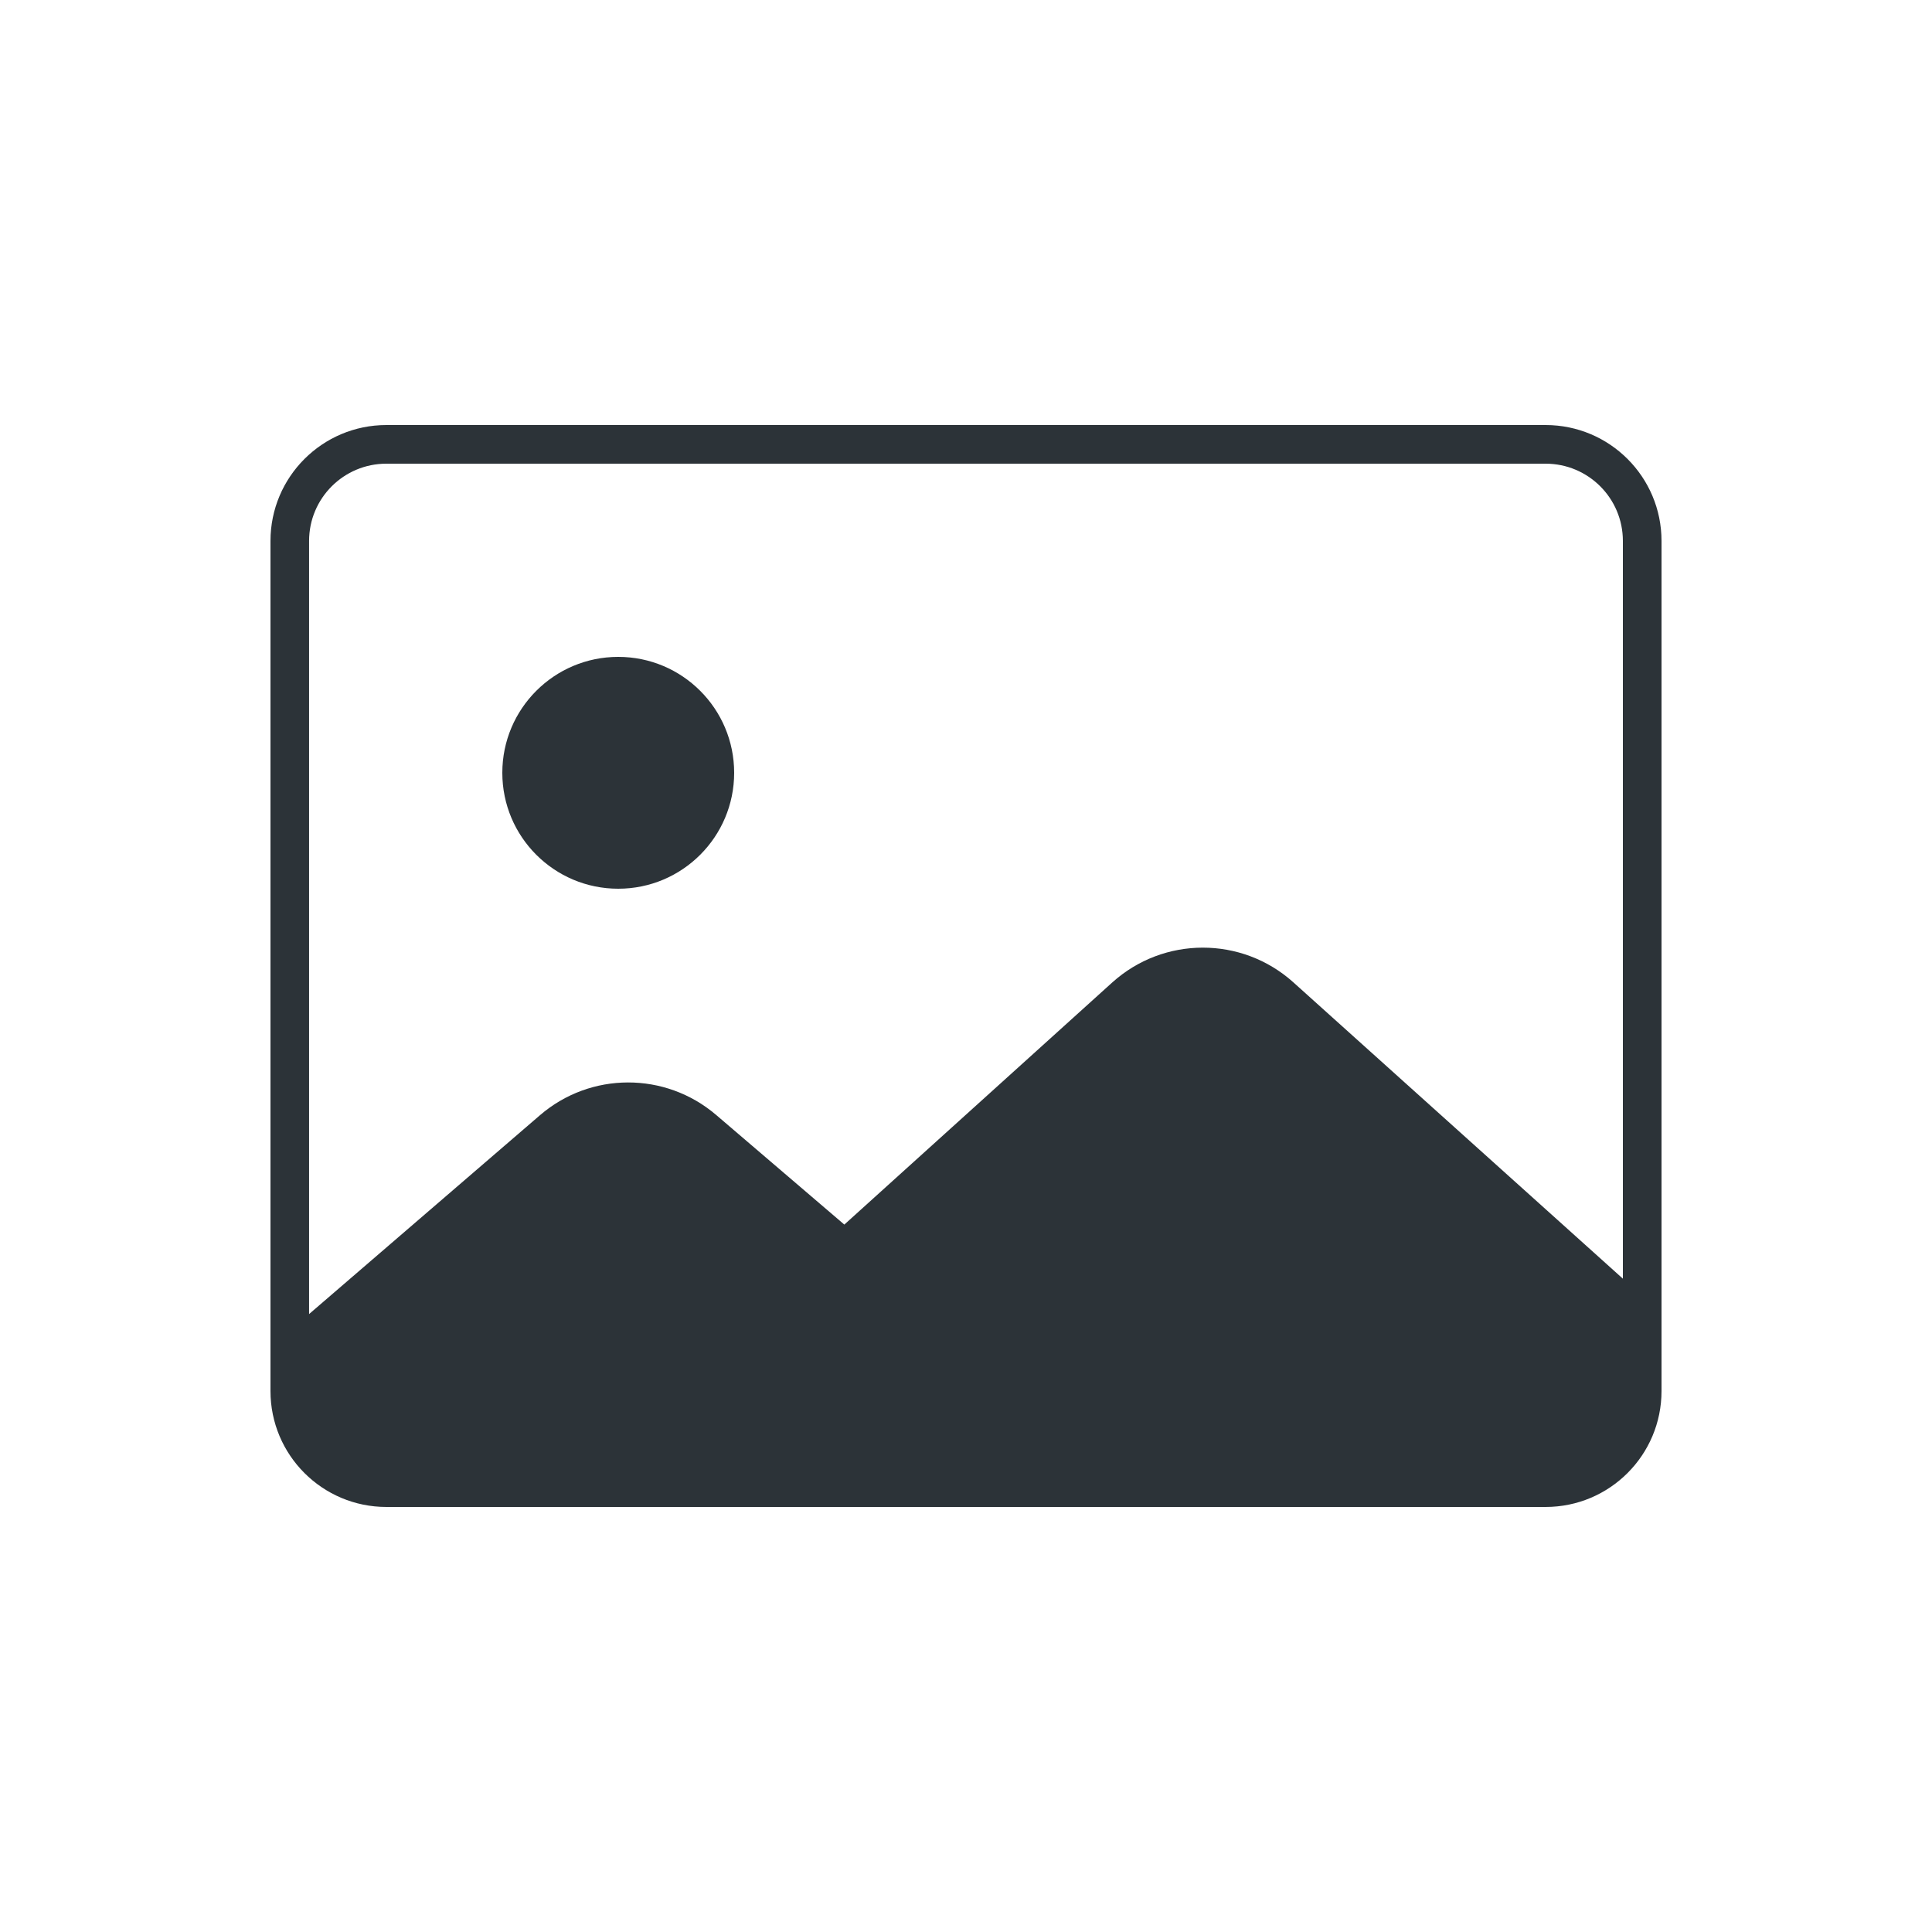
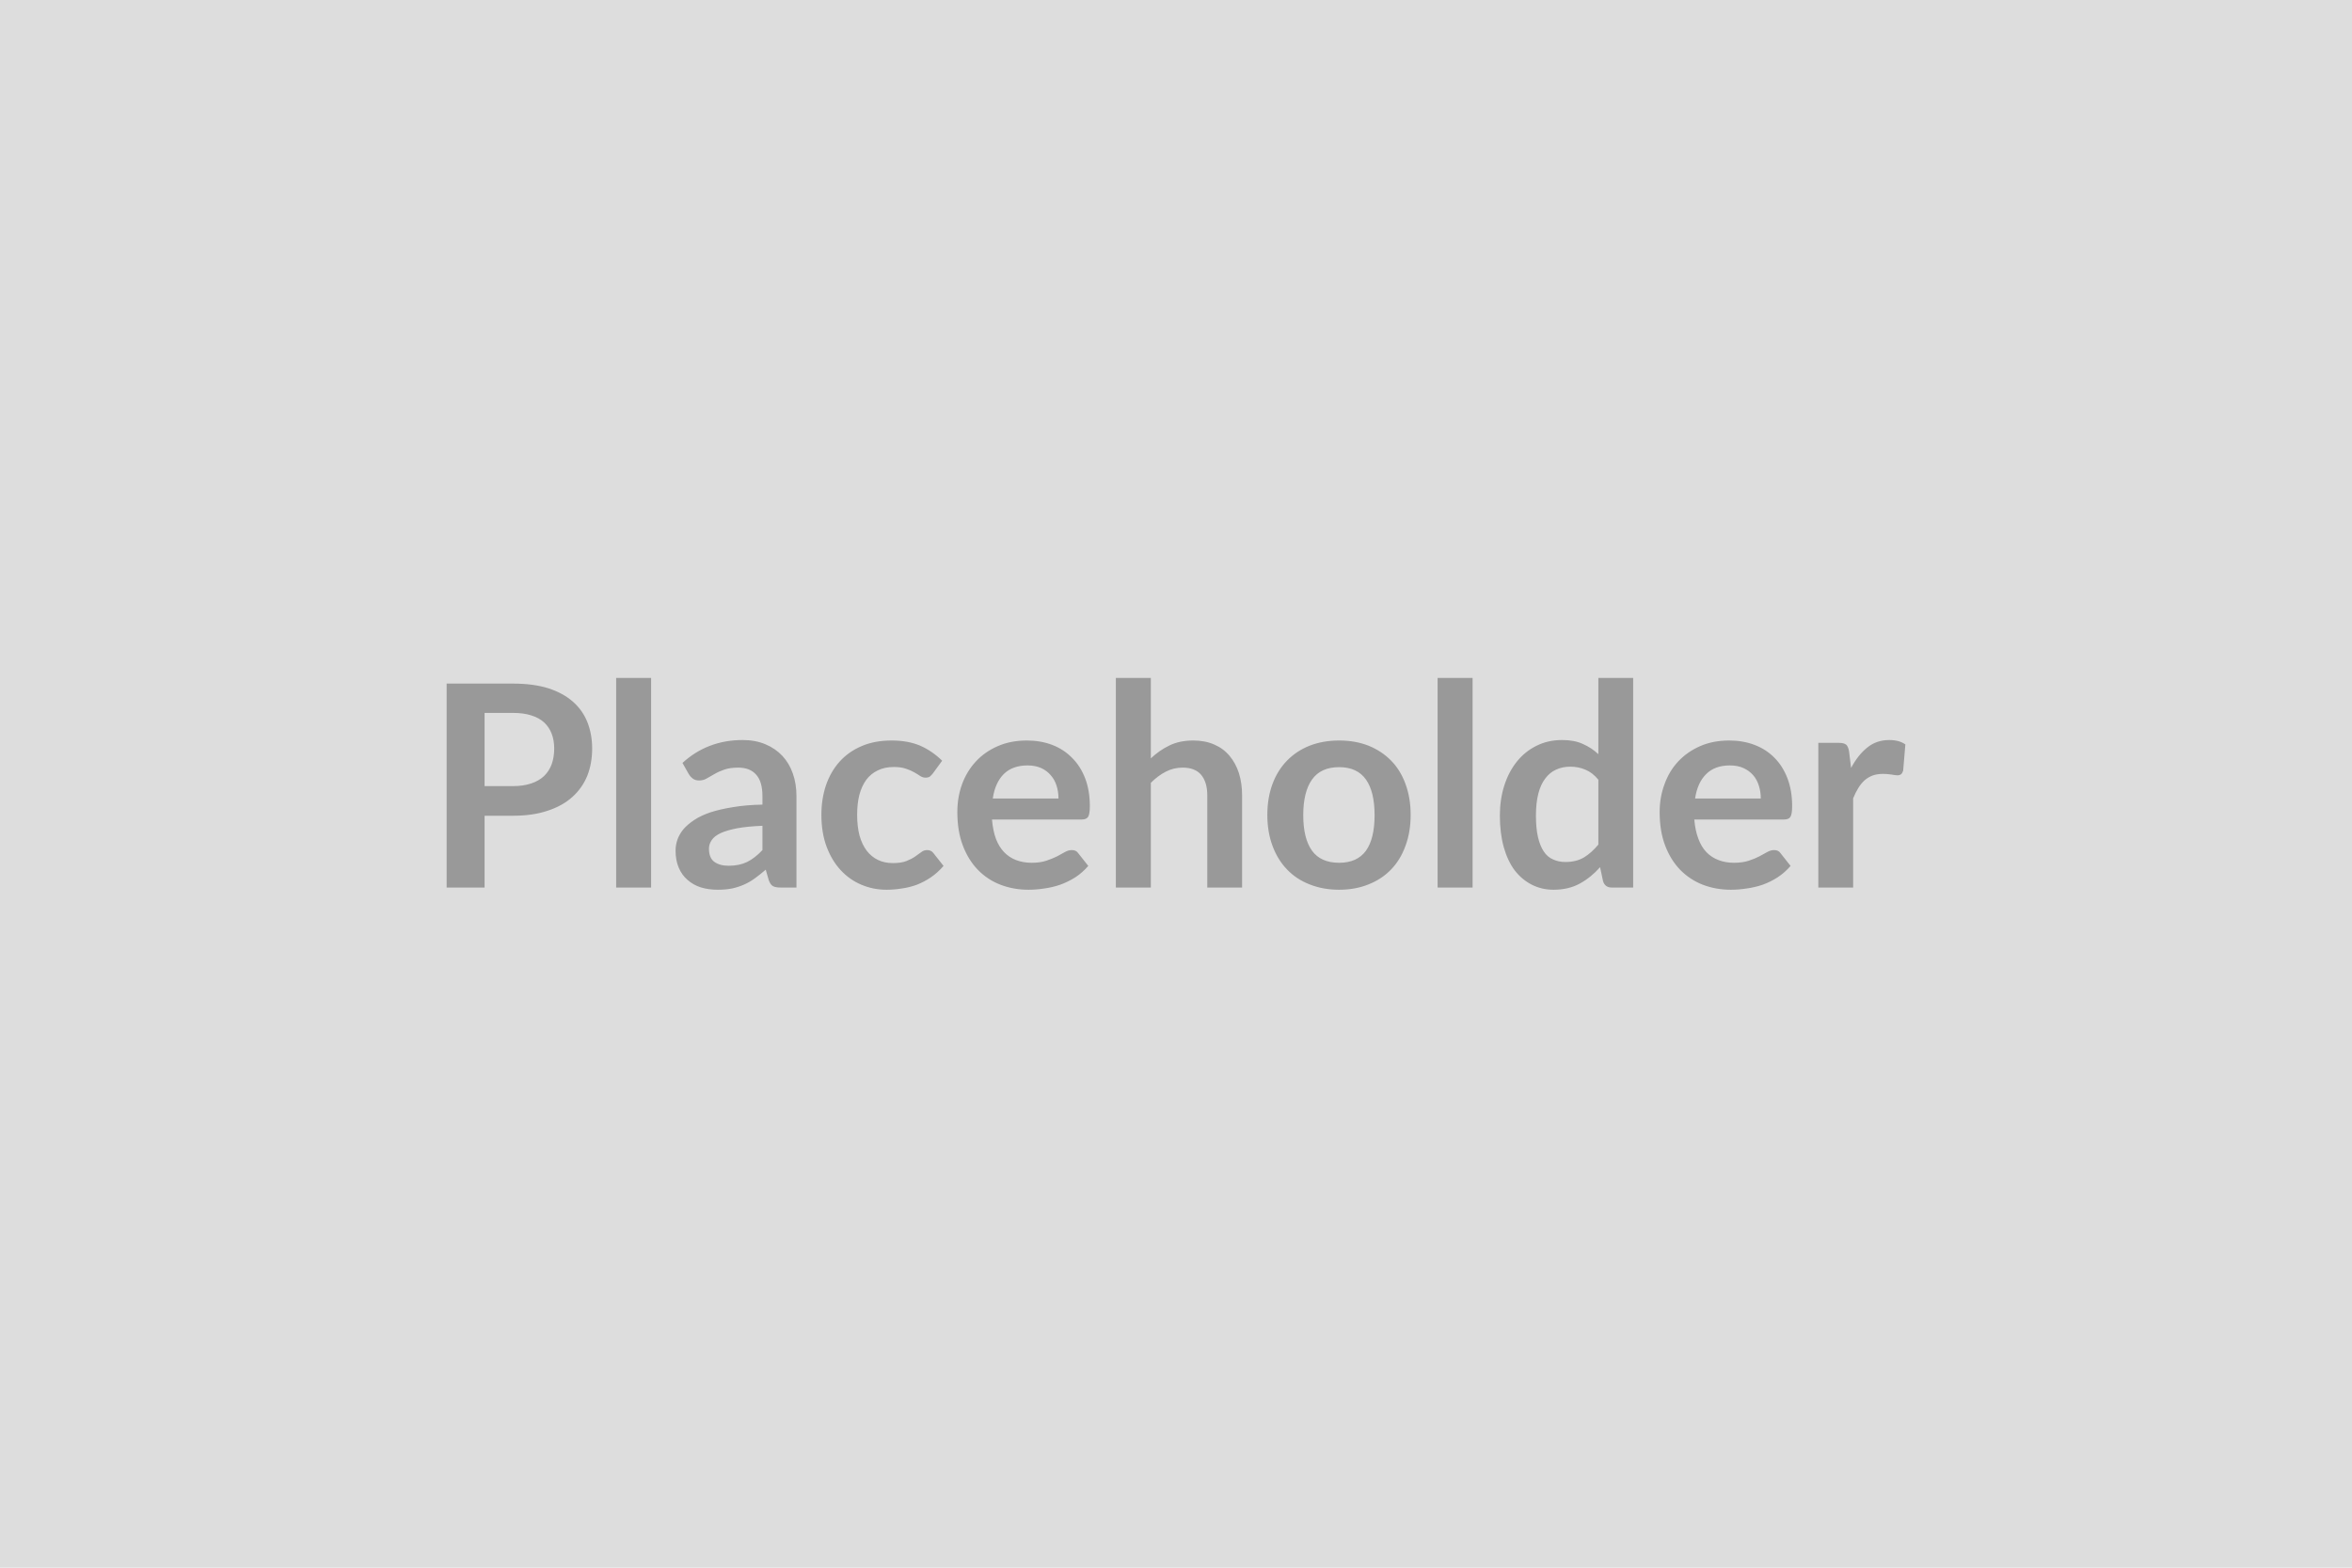
- <svg xmlns="http://www.w3.org/2000/svg" viewBox="0,0,256,256" width="250px" height="250px" fill-rule="nonzero">
-   <g fill="#2c3338" fill-rule="nonzero" stroke="none" stroke-width="1" stroke-linecap="butt" stroke-linejoin="miter" stroke-miterlimit="10" stroke-dasharray="" stroke-dashoffset="0" font-family="none" font-weight="none" font-size="none" text-anchor="none" style="mix-blend-mode: normal">
-     <g transform="scale(5.12,5.12)">
-       <path d="M10,11c-1.657,0 -3,1.343 -3,3v22c0,1.657 1.343,3 3,3h30c1.657,0 3,-1.343 3,-3v-22c0,-1.657 -1.343,-3 -3,-3zM10,12h30c1.105,0 2,0.895 2,2v19.092l-8.529,-7.67c-1.333,-1.198 -3.357,-1.196 -4.688,0.006l-6.932,6.264l-3.318,-2.838c-1.314,-1.123 -3.25,-1.12 -4.559,0.008l-5.975,5.146v-20.008c0,-1.105 0.895,-2 2,-2zM16,17c-1.657,0 -3,1.343 -3,3c0,1.657 1.343,3 3,3c1.657,0 3,-1.343 3,-3c0,-1.657 -1.343,-3 -3,-3z" />
-     </g>
-   </g>
+ <svg xmlns="http://www.w3.org/2000/svg" width="150" height="100" viewBox="0 0 150 100">
+   <rect width="100%" height="100%" fill="#DDDDDD" />
+   <path fill="#999999" d="M30.905 50.145h1.81q.66 0 1.16-.17.49-.16.82-.47.33-.32.49-.76.16-.45.16-1 0-.52-.16-.94t-.48-.72q-.33-.3-.82-.45-.5-.16-1.17-.16h-1.81zm-2.42-6.54h4.23q1.3 0 2.26.3.95.31 1.57.86t.92 1.31q.3.77.3 1.67 0 .95-.31 1.74-.32.78-.95 1.35t-1.58.88q-.94.32-2.21.32h-1.81v4.58h-2.42zm10.81-.36h2.23v13.37h-2.23zm9.33 10.98v-1.55q-.96.04-1.62.16-.66.13-1.05.31-.4.19-.57.45-.17.25-.17.54 0 .59.34.84.35.25.91.25.68 0 1.18-.24.5-.25.98-.76m-4.7-4.85-.4-.71q1.6-1.46 3.84-1.46.81 0 1.45.27t1.08.74.67 1.13q.23.65.23 1.44v5.83h-1.01q-.32 0-.49-.09-.17-.1-.27-.39l-.19-.66q-.36.31-.69.55t-.69.4-.77.25q-.41.08-.91.08-.58 0-1.08-.15-.49-.16-.85-.48-.36-.31-.56-.78t-.2-1.09q0-.35.12-.7.12-.34.38-.66.27-.31.69-.59t1.04-.49q.62-.2 1.44-.33.82-.14 1.87-.16v-.54q0-.93-.4-1.37-.39-.45-1.14-.45-.54 0-.9.13-.35.12-.62.28t-.49.28q-.22.13-.49.13-.24 0-.4-.12t-.26-.29m16.16-.85-.59.81q-.1.12-.19.2-.1.07-.28.07-.17 0-.33-.1-.16-.11-.39-.24-.22-.13-.53-.23-.31-.11-.77-.11-.59 0-1.03.22-.44.21-.73.6-.29.4-.44.96-.14.56-.14 1.27 0 .74.15 1.32.16.57.46.97.3.39.72.59t.95.2.86-.13.56-.29q.22-.15.39-.28.16-.13.37-.13.27 0 .41.2l.64.81q-.37.43-.81.73-.43.29-.89.47-.46.17-.96.24-.49.08-.97.08-.86 0-1.61-.32-.76-.32-1.33-.94-.56-.61-.89-1.49-.33-.89-.33-2.03 0-1.01.29-1.88.3-.87.86-1.5.57-.64 1.41-1 .83-.36 1.92-.36 1.04 0 1.82.33.77.34 1.4.96m3.23 2.41h4.19q0-.43-.12-.81-.12-.39-.37-.67-.24-.29-.61-.46-.38-.17-.87-.17-.96 0-1.52.55-.55.55-.7 1.56m5.67 1.34h-5.72q.06.71.25 1.23.2.52.53.86.32.33.76.5.45.17.99.17t.93-.13.69-.28q.29-.15.51-.28.22-.12.43-.12.28 0 .41.2l.64.81q-.37.43-.83.73-.46.29-.96.47-.5.17-1.01.24-.52.08-1.01.08-.96 0-1.79-.32t-1.44-.95-.96-1.55-.35-2.14q0-.94.3-1.77.31-.84.88-1.45.57-.62 1.4-.98.82-.36 1.85-.36.88 0 1.62.28.73.28 1.26.82.54.53.84 1.31t.3 1.78q0 .5-.11.68-.11.17-.41.17m4.41-9.03v5.13q.54-.51 1.18-.82.65-.32 1.53-.32.75 0 1.34.26.58.25.97.72.39.46.6 1.11.2.64.2 1.41v5.88h-2.22v-5.88q0-.84-.39-1.31-.39-.46-1.18-.46-.58 0-1.08.26t-.95.71v6.68h-2.23v-13.37zm12.01 3.99q1.03 0 1.87.33.84.34 1.44.95t.92 1.49q.33.89.33 1.97 0 1.1-.33 1.98-.32.89-.92 1.51t-1.44.95q-.84.34-1.87.34t-1.88-.34q-.85-.33-1.44-.95-.6-.62-.93-1.51-.33-.88-.33-1.98 0-1.08.33-1.97.33-.88.93-1.49.59-.61 1.44-.95.85-.33 1.88-.33m0 7.8q1.15 0 1.71-.77.55-.77.55-2.27 0-1.49-.55-2.27-.56-.79-1.71-.79-1.17 0-1.73.79t-.56 2.27q0 1.49.56 2.27.56.77 1.73.77m6.28-11.79h2.23v13.37h-2.23zm10.25 10.63v-4.14q-.38-.46-.83-.64-.44-.19-.96-.19-.5 0-.91.19-.4.18-.69.57-.29.38-.44.97t-.15 1.39q0 .81.13 1.37t.37.92.6.51q.35.16.78.16.69 0 1.18-.29.48-.29.92-.82m0-10.63h2.22v13.37h-1.36q-.44 0-.56-.41l-.19-.89q-.56.64-1.28 1.04t-1.69.4q-.75 0-1.38-.32t-1.09-.91q-.45-.6-.7-1.48-.25-.89-.25-2.02 0-1.03.28-1.91t.8-1.53 1.25-1.01q.73-.37 1.64-.37.78 0 1.32.25.55.24.99.65zm6.17 7.69h4.19q0-.43-.12-.81-.12-.39-.36-.67-.25-.29-.62-.46t-.87-.17q-.96 0-1.51.55-.56.55-.71 1.56m5.67 1.34h-5.72q.06.71.26 1.23.19.52.52.86.32.33.77.5.44.17.98.17t.94-.13q.39-.13.68-.28t.51-.28q.22-.12.43-.12.28 0 .41.2l.64.81q-.37.43-.83.73-.45.29-.95.47-.5.17-1.02.24-.52.08-1 .08-.97 0-1.8-.32-.82-.32-1.44-.95-.61-.63-.96-1.55t-.35-2.14q0-.94.31-1.77.3-.84.87-1.45.58-.62 1.4-.98t1.86-.36q.87 0 1.61.28t1.27.82q.53.53.83 1.31t.3 1.78q0 .5-.11.68-.1.17-.41.17m4.15-4.34.13 1.05q.44-.83 1.03-1.3.59-.48 1.4-.48.64 0 1.03.28l-.14 1.67q-.05.16-.13.23-.09.07-.23.07t-.4-.05q-.27-.04-.52-.04-.37 0-.66.1-.29.11-.52.31-.23.21-.4.49-.18.29-.33.66v5.69h-2.22v-9.23h1.3q.34 0 .48.12.13.12.18.43" />
</svg>
